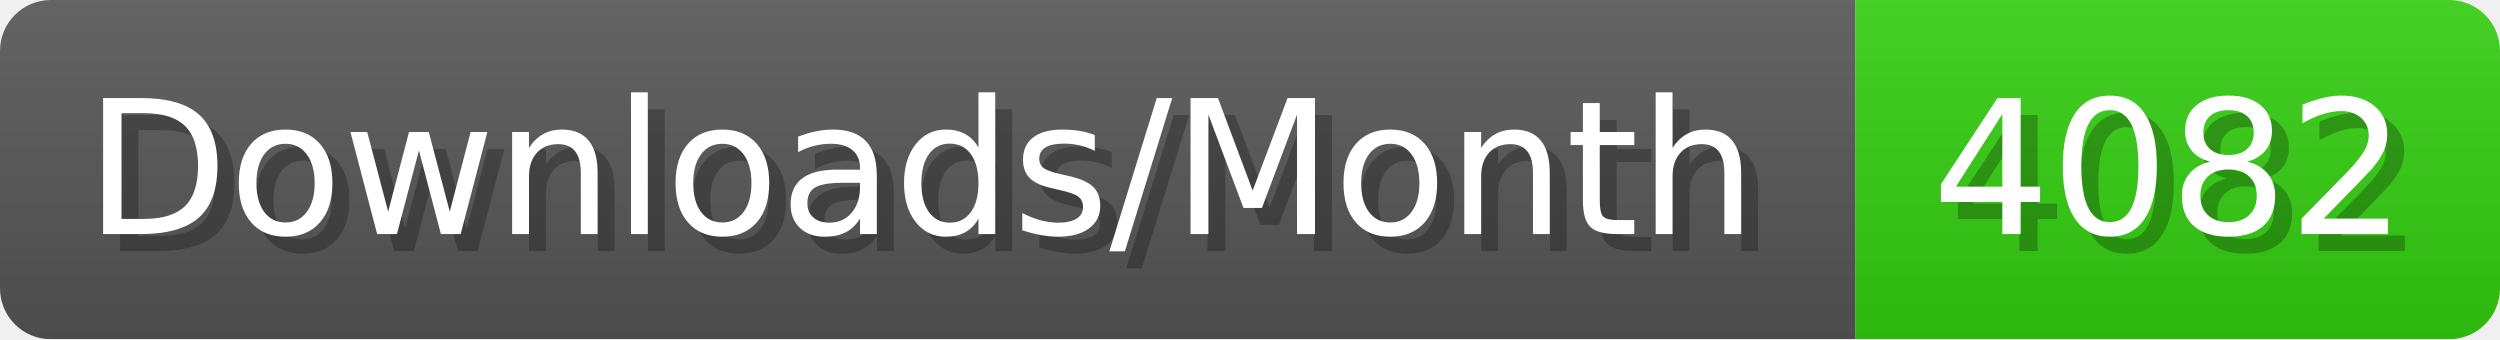
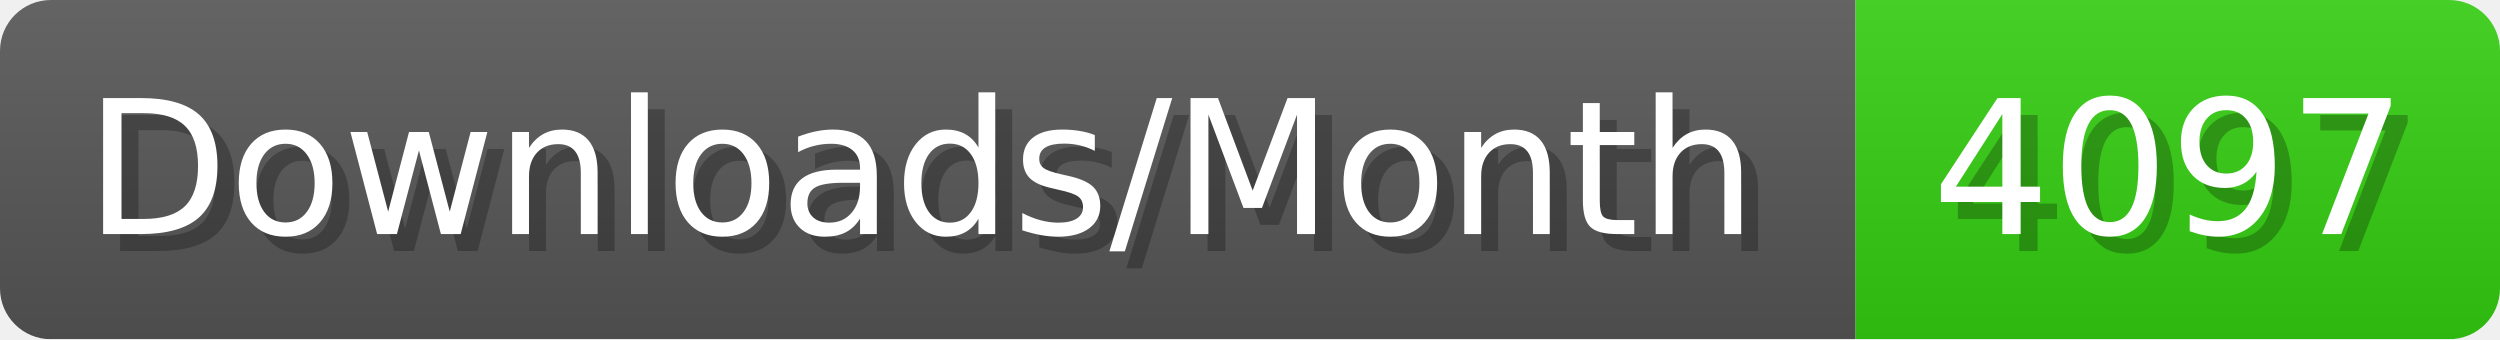
- <svg xmlns="http://www.w3.org/2000/svg" width="147.4" height="20" viewBox="0 0 1474 200" role="img" aria-label="Downloads/Month: 4082">
+ <svg xmlns="http://www.w3.org/2000/svg" width="147.4" height="20" viewBox="0 0 1474 200" role="img" aria-label="Downloads/Month: 4097">
  <linearGradient id="YlXUI" x2="0" y2="100%">
    <stop offset="0" stop-opacity=".1" stop-color="#EEE" />
    <stop offset="1" stop-opacity=".1" />
  </linearGradient>
  <mask id="JHhop">
    <rect width="1474" height="200" rx="30" fill="#FFF" />
  </mask>
  <g mask="url(#JHhop)">
    <rect width="1094" height="200" fill="#555" />
    <rect width="380" height="200" fill="#3C1" x="1094" />
    <rect width="1474" height="200" fill="url(#YlXUI)" />
  </g>
  <g aria-hidden="true" fill="#fff" text-anchor="start" font-family="Verdana,DejaVu Sans,sans-serif" font-size="110">
    <text x="60" y="148" textLength="994" fill="#000" opacity="0.25">Downloads/Month</text>
    <text x="50" y="138" textLength="994">Downloads/Month</text>
-     <text x="1149" y="148" textLength="280" fill="#000" opacity="0.25">4082</text>
-     <text x="1139" y="138" textLength="280">4082</text>
+     <text x="1149" y="148" textLength="280" fill="#000" opacity="0.25">4097</text>
+     <text x="1139" y="138" textLength="280">4097</text>
  </g>
</svg>
